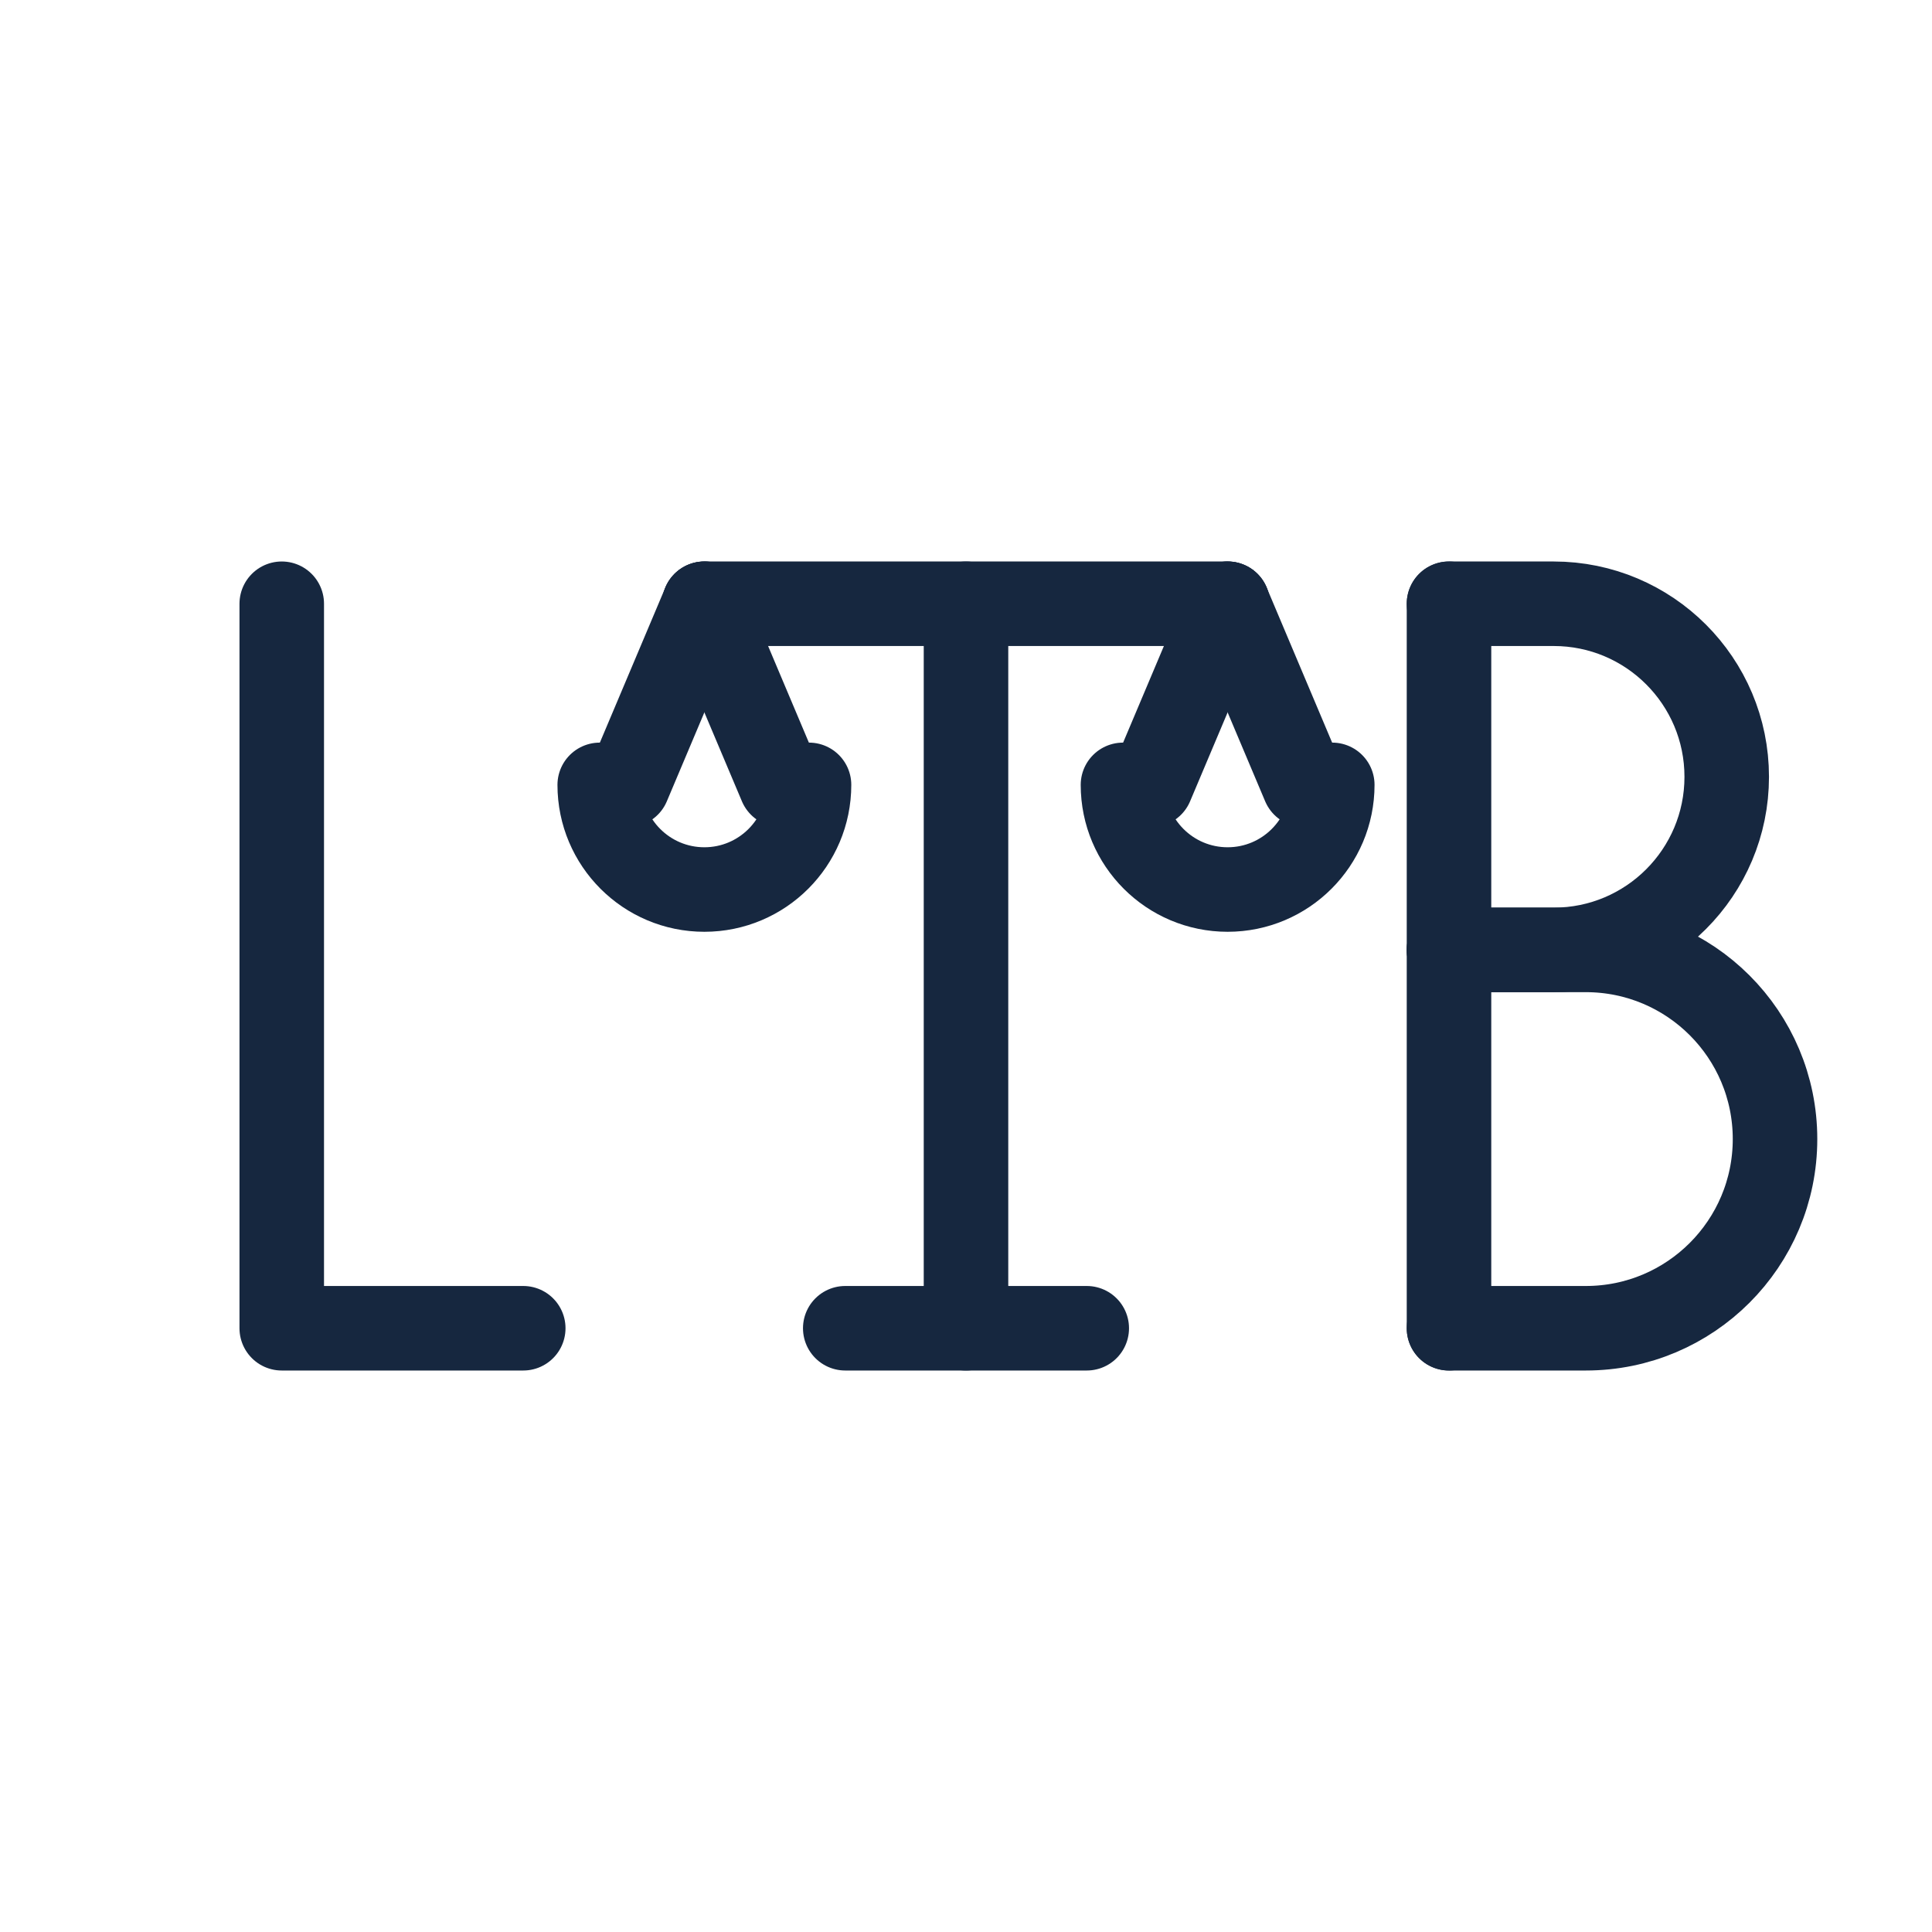
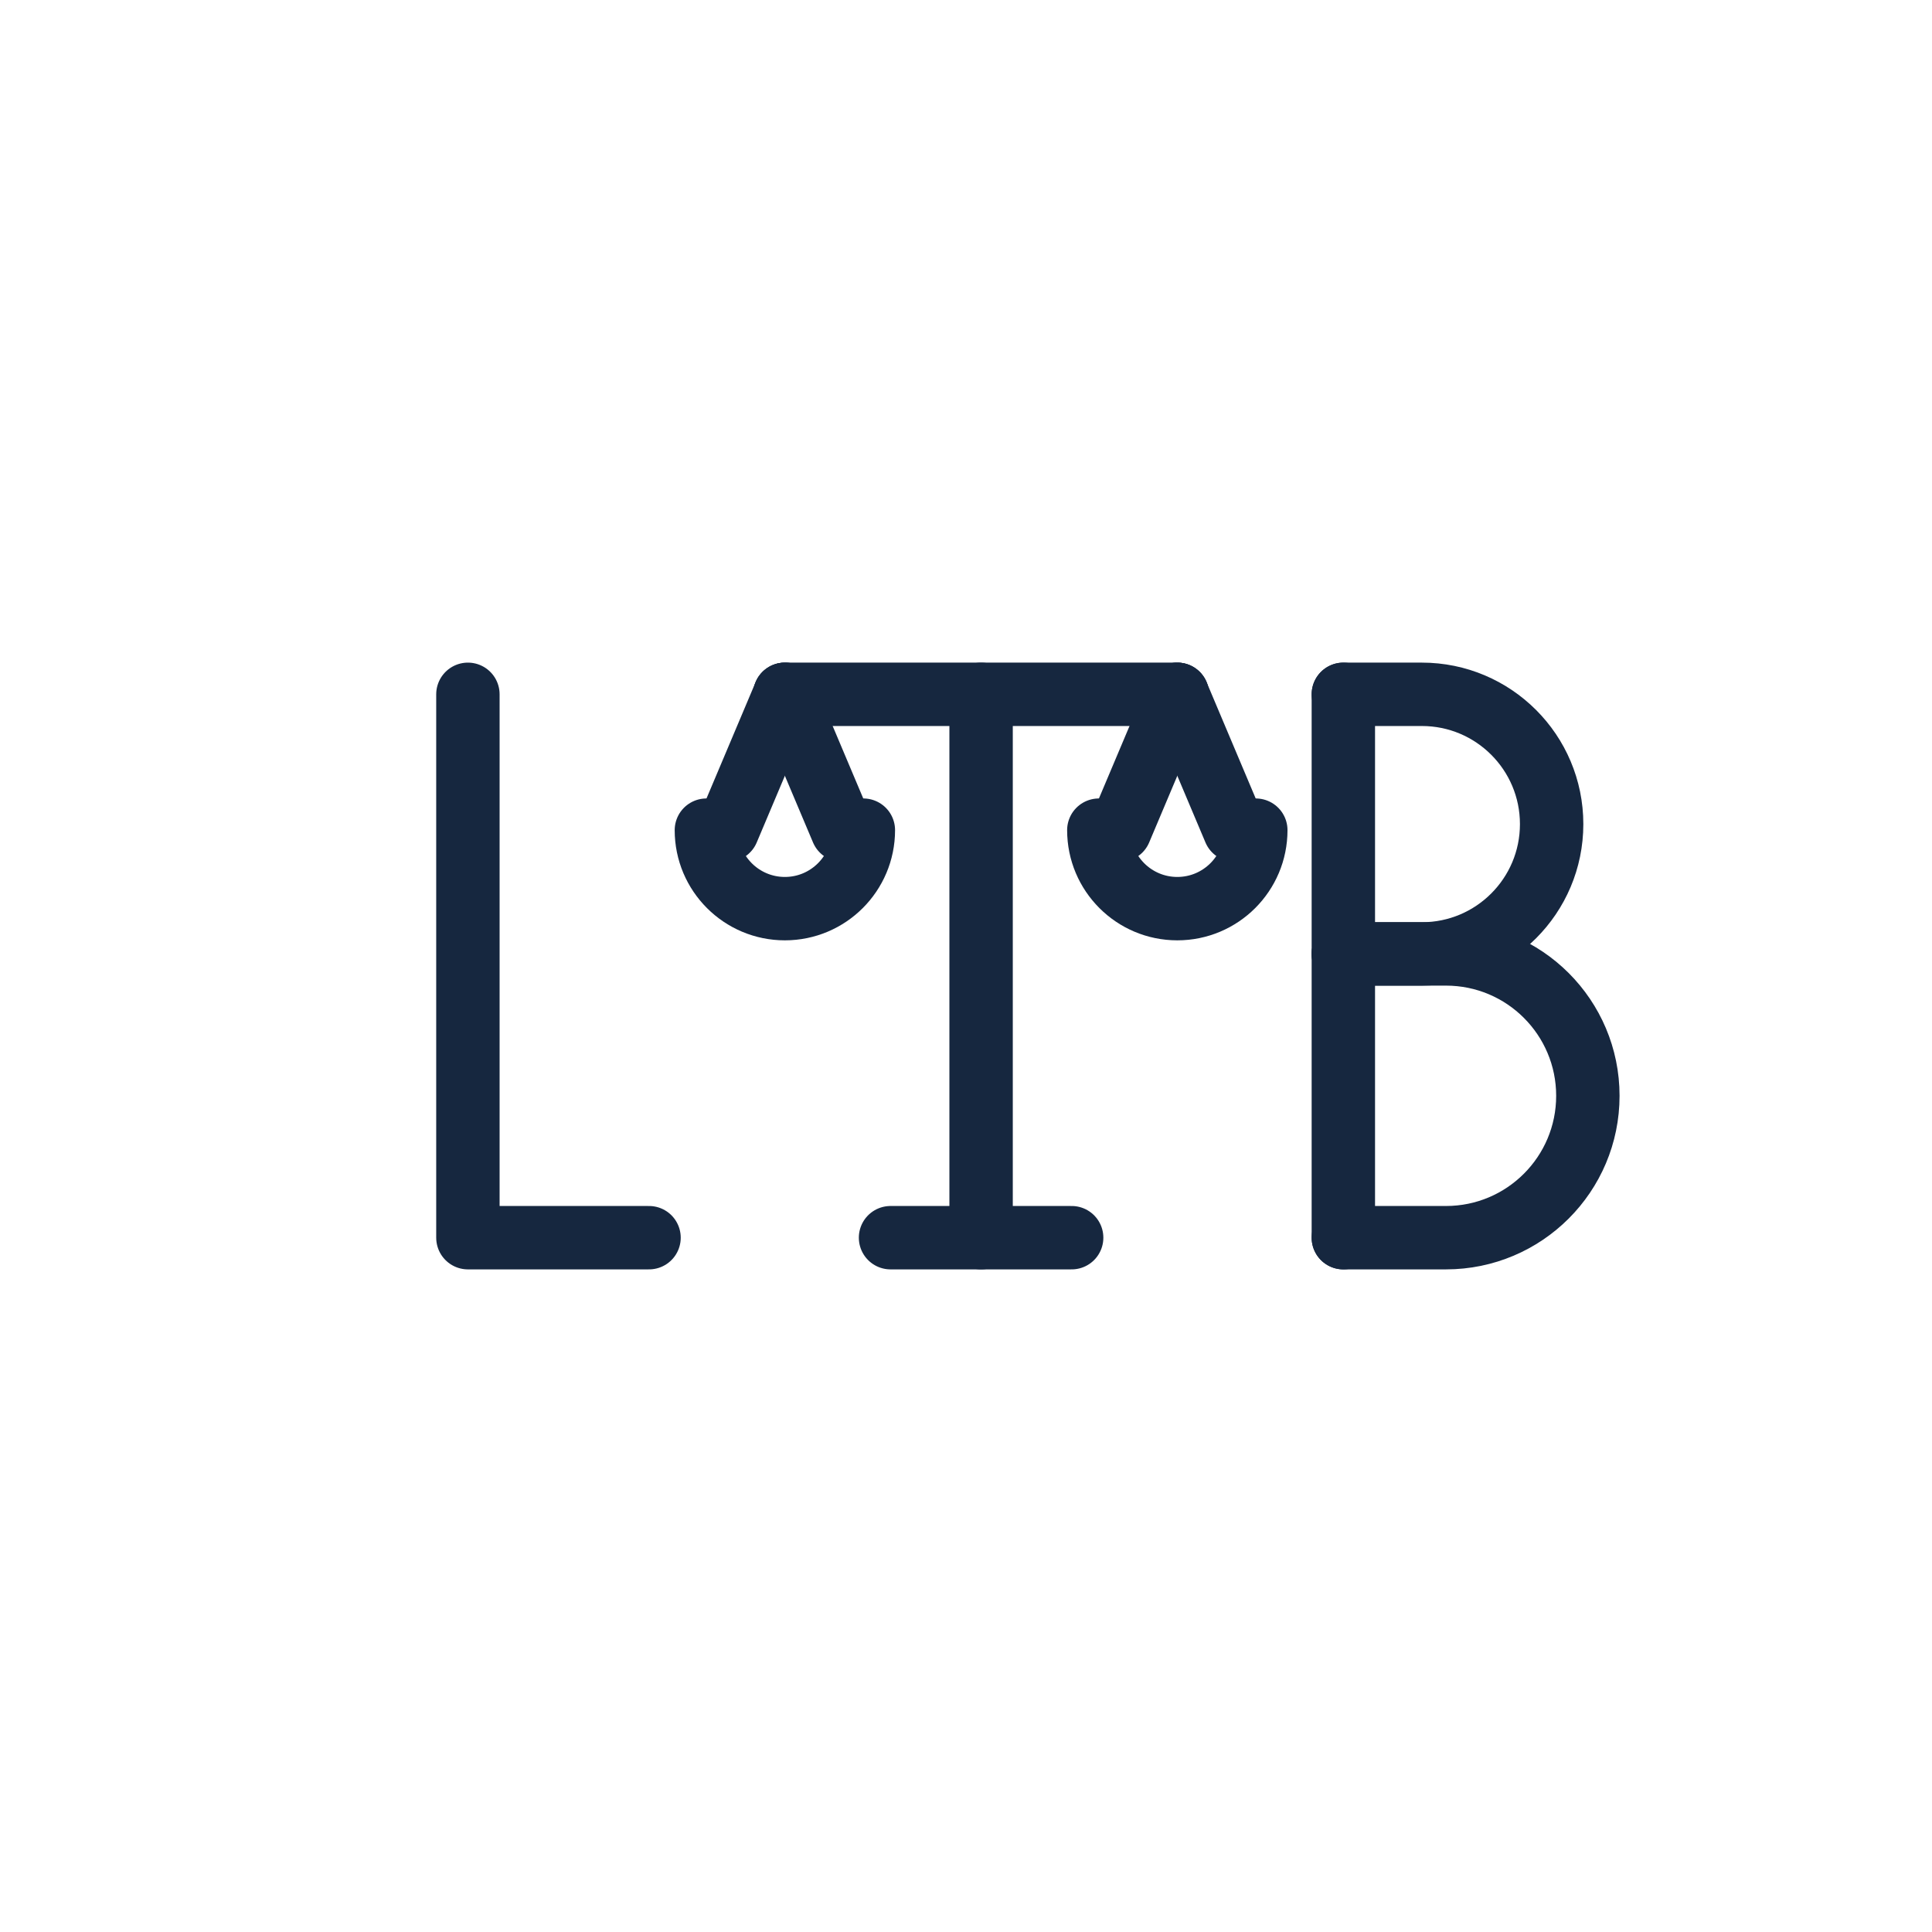
<svg xmlns="http://www.w3.org/2000/svg" width="48" height="48" viewBox="0 0 48 48" fill="none" aria-label="LTBLaw">
-   <g fill="none" stroke="#16273f" stroke-width="2.1" stroke-linecap="round" stroke-linejoin="round">
+   <g fill="none" stroke="#16273f" stroke-width="2.1" stroke-linecap="round" stroke-linejoin="round" transform="translate(25.5 24) scale(0.75) translate(-25.5 -24)">
    <path d="M7 15 V33 H13" />
    <path d="M17.5 15 H30.5" />
    <path d="M24 15 V33" />
    <path d="M21 33 H27" />
    <path d="M17.5 15 L15.6 19.5" />
    <path d="M17.5 15 L19.4 19.5" />
    <path d="M14.9 19.5 a2.6 2.6 0 0 0 5.2 0" />
    <path d="M30.5 15 L28.6 19.5" />
    <path d="M30.5 15 L32.4 19.5" />
    <path d="M27.9 19.5 a2.6 2.6 0 0 0 5.2 0" />
    <path d="M36 15 V33" />
    <path d="M36 15 H38.6 a4.3 4.3 0 0 1 0 8.6 H36" />
    <path d="M36 23.6 H39.4 a4.7 4.7 0 0 1 0 9.4 H36" />
  </g>
</svg>
